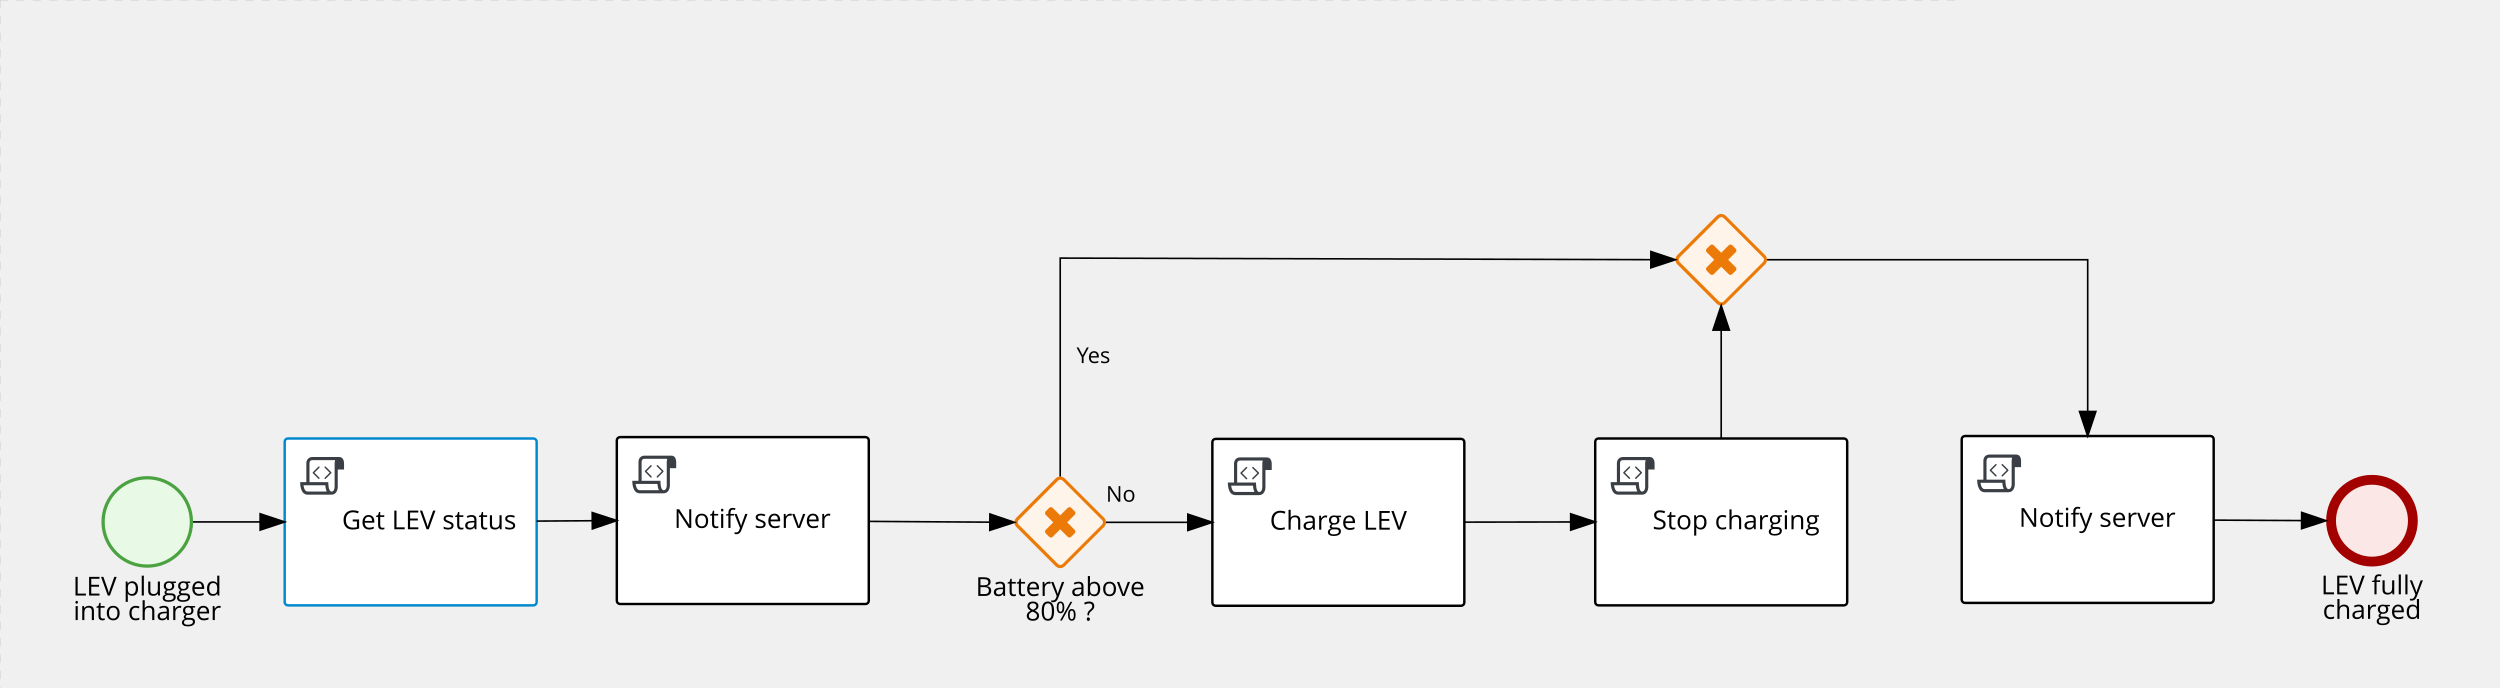
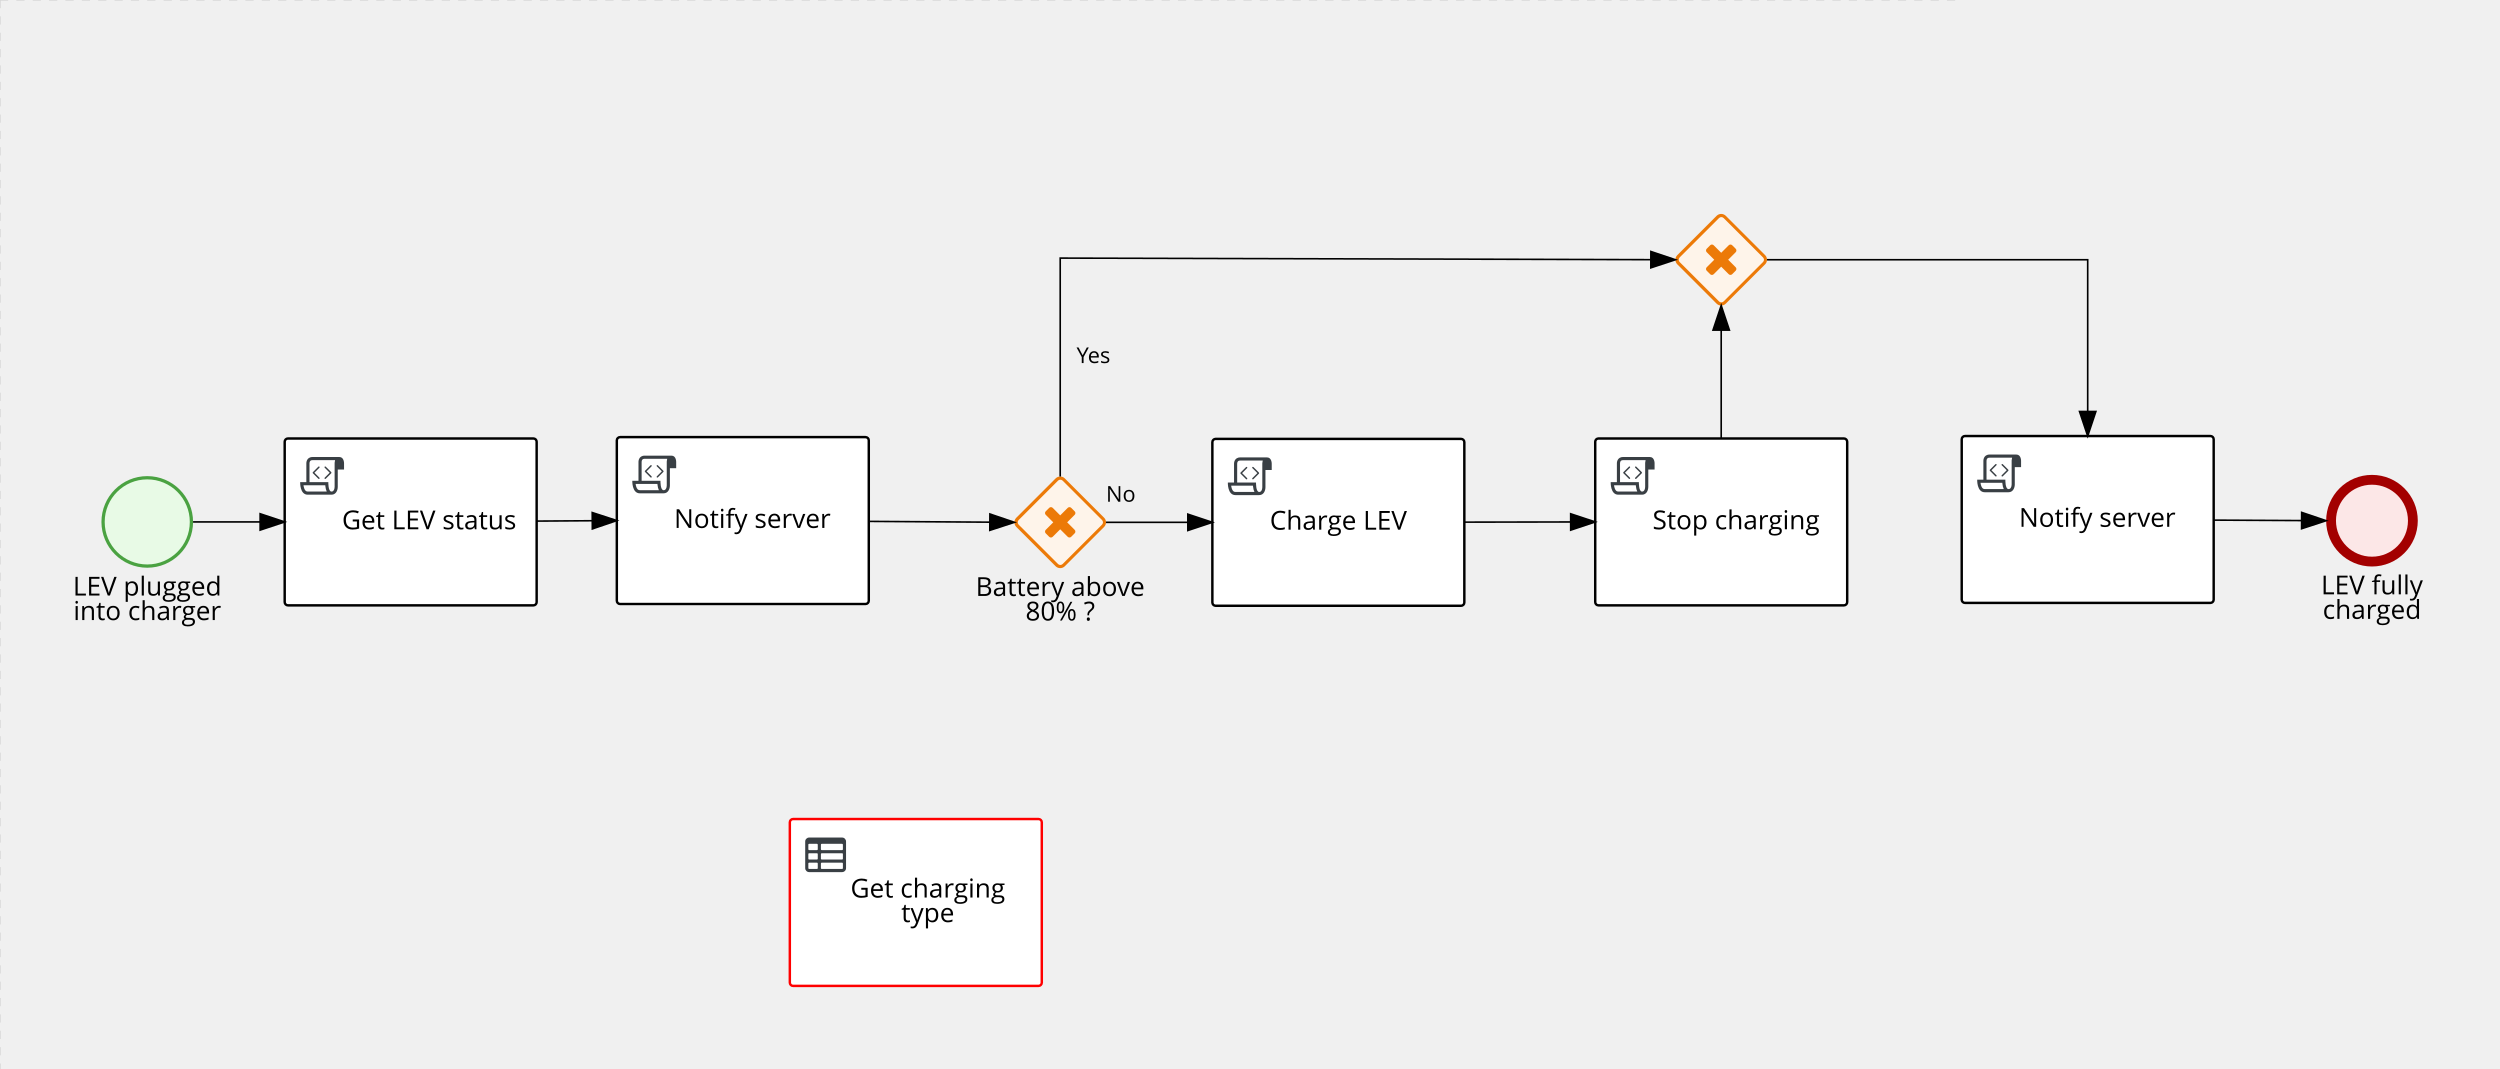
- <svg xmlns="http://www.w3.org/2000/svg" version="1.1" width="1528" height="420" viewBox="0 0 1528 420">
+ <svg xmlns="http://www.w3.org/2000/svg" version="1.1" width="1528" height="653" viewBox="0 0 1528 653">
  <defs />
  <g transform="matrix(1,0,0,1,0,0)">
    <g>
      <g>
        <g>
          <path fill="none" stroke="#d3d3d3" paint-order="fill stroke markers" d=" M 0 0 L 1200 0" stroke-miterlimit="10" stroke-opacity="0.8" stroke-dasharray="5" />
        </g>
        <g>
          <path fill="none" stroke="#d3d3d3" paint-order="fill stroke markers" d=" M 0 0 L 0 800" stroke-miterlimit="10" stroke-opacity="0.8" stroke-dasharray="5" />
        </g>
      </g>
      <g id="_4B5C4515-BD2F-43A4-8A5E-1904B69EF2A3" bpmn2nodeid="_4B5C4515-BD2F-43A4-8A5E-1904B69EF2A3" transform="matrix(1,0,0,1,620,291.25)">
        <g>
          <path fill="none" stroke="none" />
        </g>
        <g transform="matrix(0.125,0,0,0.125,0,0)">
          <g transform="matrix(1,0,0,1,0,0)">
            <path fill="#fef4ea" stroke="none" id="_4B5C4515-BD2F-43A4-8A5E-1904B69EF2A3?shapeType=BACKGROUND" paint-order="stroke fill markers" d=" M 0 0 M 224.4 4.3 C 216.4 4.3 208.4 7.3 202.3 13.4 L 13.5 202.2 C 1.3 214.4 1.3 234.2 13.5 246.4 L 202.2 435.1 C 208.3 441.2 216.4 444.2 224.3 444.2 C 232.2 444.2 240.3 441.2 246.4 435.1 L 435.1 246.4 C 447.3 234.2 447.3 214.4 435.1 202.2 L 246.5 13.4 C 240.4 7.3 232.4 4.3 224.4 4.3 L 224.4 4.3 Z" />
          </g>
          <g>
            <g transform="matrix(1,0,0,1,0,0)">
              <g transform="matrix(1,0,0,1,0,0)">
-                 <path fill="#ec7a08" stroke="none" id="_4B5C4515-BD2F-43A4-8A5E-1904B69EF2A3?shapeType=BORDER&amp;renderType=FILL" paint-order="stroke fill markers" d=" M 0 0 M 20.8 212.7 L 213.3 20.2 C 219.6 13.9 229.7 13.9 235.9 20.2 L 428.4 212.7 C 434.7 219 434.7 229.1 428.4 235.3 L 235.9 427.8 C 229.6 434.1 219.5 434.1 213.3 427.8 L 20.8 235.3 C 14.5 229.1 14.5 218.9 20.8 212.7 L 20.8 212.7 Z M 0 0 M 0 224 C 0 232.1 3.1 240.3 9.3 246.5 L 201.5 438.7 C 213.9 451.1 234.1 451.1 246.5 438.7 L 438.7 246.5 C 444.9 240.3 448 232.1 448 224 C 448 215.9 444.9 207.7 438.7 201.5 L 246.5 9.3 C 234.1 -3.1 213.9 -3.1 201.5 9.3 L 9.3 201.5 C 3.1 207.7 0 215.9 0 224 L 0 224 Z" />
+                 <path fill="rgb(236,122,8)" stroke="none" id="_4B5C4515-BD2F-43A4-8A5E-1904B69EF2A3?shapeType=BORDER&amp;renderType=FILL" paint-order="stroke fill markers" d=" M 0 0 M 20.8 212.7 L 213.3 20.2 C 219.6 13.9 229.7 13.9 235.9 20.2 L 428.4 212.7 C 434.7 219 434.7 229.1 428.4 235.3 L 235.9 427.8 C 229.6 434.1 219.5 434.1 213.3 427.8 L 20.8 235.3 C 14.5 229.1 14.5 218.9 20.8 212.7 L 20.8 212.7 Z M 0 0 M 0 224 C 0 232.1 3.1 240.3 9.3 246.5 L 201.5 438.7 C 213.9 451.1 234.1 451.1 246.5 438.7 L 438.7 246.5 C 444.9 240.3 448 232.1 448 224 C 448 215.9 444.9 207.7 438.7 201.5 L 246.5 9.3 C 234.1 -3.1 213.9 -3.1 201.5 9.3 L 9.3 201.5 C 3.1 207.7 0 215.9 0 224 L 0 224 Z" />
              </g>
            </g>
          </g>
          <g>
            <g transform="matrix(1,0,0,1,0,0)">
              <g transform="matrix(1,0,0,1,0,0)">
                <path fill="#ec7a08" stroke="none" id="_4B5C4515-BD2F-43A4-8A5E-1904B69EF2A3undefined" paint-order="stroke fill markers" d=" M 0 0 M 298.2 269.2 C 298.2 272.6 297.1 275.3 294.7 277.7 L 277.7 294.7 C 275.3 297.1 272.6 298.2 269.2 298.2 C 265.8 298.2 263.1 297.1 260.7 294.7 L 224 258 L 187.2 294.8 C 184.8 297.2 182.1 298.3 178.7 298.3 C 175.3 298.3 172.6 297.2 170.2 294.8 L 153.2 277.8 C 150.8 275.4 149.7 272.7 149.7 269.3 C 149.7 265.9 150.8 263.2 153.2 260.8 L 190 224 L 153.2 187.2 C 150.8 184.8 149.7 182 149.7 178.7 C 149.7 175.3 150.8 172.5 153.2 170.2 L 170.2 153.2 C 172.6 150.8 175.3 149.7 178.7 149.7 C 182.1 149.7 184.8 150.8 187.2 153.2 L 224 190 L 260.8 153.2 C 263.2 150.8 265.9 149.7 269.3 149.7 C 272.7 149.7 275.4 150.8 277.8 153.2 L 294.8 170.2 C 297.2 172.5 298.3 175.3 298.3 178.7 C 298.3 182 297.2 184.8 294.8 187.2 L 258 224 L 294.8 260.8 C 297.1 263.1 298.2 265.9 298.2 269.2 Z" />
              </g>
            </g>
          </g>
        </g>
        <g transform="matrix(1,0,0,1,-25.74219,61)">
          <text fill="#000000" stroke="none" font-family="Open Sans" font-size="12pt" font-style="normal" font-weight="normal" text-decoration="normal" x="53.742" y="12" text-anchor="middle" dominant-baseline="alphabetic">Battery above </text>
          <text fill="#000000" stroke="none" font-family="Open Sans" font-size="12pt" font-style="normal" font-weight="normal" text-decoration="normal" x="53.742" y="27" text-anchor="middle" dominant-baseline="alphabetic">        80% ?        </text>
        </g>
      </g>
      <g id="_B5CCC057-EF30-4952-B1A7-DE82EDC33570" bpmn2nodeid="_B5CCC057-EF30-4952-B1A7-DE82EDC33570" transform="matrix(1,0,0,1,62,291)">
        <g>
          <path fill="none" stroke="none" />
        </g>
        <g transform="matrix(0.125,0,0,0.125,0,0)">
          <g transform="matrix(1,0,0,1,0,0)">
            <path fill="#e8fae6" stroke="none" id="_B5CCC057-EF30-4952-B1A7-DE82EDC33570?shapeType=BACKGROUND" paint-order="stroke fill markers" d=" M 0 0 M 444 224 C 444 263.9 434.2 300.8 414.4 334.5 C 394.7 368.2 368 394.9 334.4 414.5 C 300.8 434.1 263.9 444 224 444 C 184.1 444 147.2 434.2 113.5 414.4 C 79.8 394.7 53.1 368 33.5 334.4 C 13.9 300.8 4 263.9 4 224 C 4 184.1 13.8 147.2 33.6 113.5 C 53.4 79.8 80.1 53.1 113.6 33.5 C 147.1 13.9 184.1 4 224 4 C 263.9 4 300.8 13.8 334.5 33.6 C 368.2 53.4 394.9 80.1 414.5 113.6 C 434.1 147.1 444 184.1 444 224 Z" />
          </g>
          <g>
            <g transform="matrix(1,0,0,1,0,0)">
              <g transform="matrix(1,0,0,1,0,0)">
                <path fill="#4aa241" stroke="none" id="_B5CCC057-EF30-4952-B1A7-DE82EDC33570?shapeType=BORDER&amp;renderType=FILL" paint-order="stroke fill markers" d=" M 0 0 M 224 0 C 100.3 0 0 100.3 0 224 C 0 347.7 100.3 448 224 448 C 347.7 448 448 347.7 448 224 C 448 100.3 347.7 0 224 0 Z M 0 0 M 224 432 C 109.1 432 16 338.9 16 224 C 16 109.1 109.1 16 224 16 C 338.9 16 432 109.1 432 224 C 432 338.9 338.9 432 224 432 Z" />
              </g>
            </g>
          </g>
        </g>
        <g transform="matrix(1,0,0,1,-19.51172,61)">
          <text fill="#000000" stroke="none" font-family="Open Sans" font-size="12pt" font-style="normal" font-weight="normal" text-decoration="normal" x="47.512" y="12" text-anchor="middle" dominant-baseline="alphabetic">LEV plugged </text>
          <text fill="#000000" stroke="none" font-family="Open Sans" font-size="12pt" font-style="normal" font-weight="normal" text-decoration="normal" x="47.512" y="27" text-anchor="middle" dominant-baseline="alphabetic">into charger </text>
        </g>
      </g>
      <g id="_08F3C379-D075-4F62-9CAC-3A40F6E01151" bpmn2nodeid="_08F3C379-D075-4F62-9CAC-3A40F6E01151" transform="matrix(1,0,0,1,1024,130.75)">
        <g>
          <path fill="none" stroke="none" />
        </g>
        <g transform="matrix(0.125,0,0,0.125,0,0)">
          <g transform="matrix(1,0,0,1,0,0)">
            <path fill="#fef4ea" stroke="none" id="_08F3C379-D075-4F62-9CAC-3A40F6E01151?shapeType=BACKGROUND" paint-order="stroke fill markers" d=" M 0 0 M 224.4 4.3 C 216.4 4.3 208.4 7.3 202.3 13.4 L 13.5 202.2 C 1.3 214.4 1.3 234.2 13.5 246.4 L 202.2 435.1 C 208.3 441.2 216.4 444.2 224.3 444.2 C 232.2 444.2 240.3 441.2 246.4 435.1 L 435.1 246.4 C 447.3 234.2 447.3 214.4 435.1 202.2 L 246.5 13.4 C 240.4 7.3 232.4 4.3 224.4 4.3 L 224.4 4.3 Z" />
          </g>
          <g>
            <g transform="matrix(1,0,0,1,0,0)">
              <g transform="matrix(1,0,0,1,0,0)">
                <path fill="#ec7a08" stroke="none" id="_08F3C379-D075-4F62-9CAC-3A40F6E01151?shapeType=BORDER&amp;renderType=FILL" paint-order="stroke fill markers" d=" M 0 0 M 20.8 212.7 L 213.3 20.2 C 219.6 13.9 229.7 13.9 235.9 20.2 L 428.4 212.7 C 434.7 219 434.7 229.1 428.4 235.3 L 235.9 427.8 C 229.6 434.1 219.5 434.1 213.3 427.8 L 20.8 235.3 C 14.5 229.1 14.5 218.9 20.8 212.7 L 20.8 212.7 Z M 0 0 M 0 224 C 0 232.1 3.1 240.3 9.3 246.5 L 201.5 438.7 C 213.9 451.1 234.1 451.1 246.5 438.7 L 438.7 246.5 C 444.9 240.3 448 232.1 448 224 C 448 215.9 444.9 207.7 438.7 201.5 L 246.5 9.3 C 234.1 -3.1 213.9 -3.1 201.5 9.3 L 9.3 201.5 C 3.1 207.7 0 215.9 0 224 L 0 224 Z" />
              </g>
            </g>
          </g>
          <g>
            <g transform="matrix(1,0,0,1,0,0)">
              <g transform="matrix(1,0,0,1,0,0)">
                <path fill="#ec7a08" stroke="none" id="_08F3C379-D075-4F62-9CAC-3A40F6E01151undefined" paint-order="stroke fill markers" d=" M 0 0 M 298.2 269.2 C 298.2 272.6 297.1 275.3 294.7 277.7 L 277.7 294.7 C 275.3 297.1 272.6 298.2 269.2 298.2 C 265.8 298.2 263.1 297.1 260.7 294.7 L 224 258 L 187.2 294.8 C 184.8 297.2 182.1 298.3 178.7 298.3 C 175.3 298.3 172.6 297.2 170.2 294.8 L 153.2 277.8 C 150.8 275.4 149.7 272.7 149.7 269.3 C 149.7 265.9 150.8 263.2 153.2 260.8 L 190 224 L 153.2 187.2 C 150.8 184.8 149.7 182 149.7 178.7 C 149.7 175.3 150.8 172.5 153.2 170.2 L 170.2 153.2 C 172.6 150.8 175.3 149.7 178.7 149.7 C 182.1 149.7 184.8 150.8 187.2 153.2 L 224 190 L 260.8 153.2 C 263.2 150.8 265.9 149.7 269.3 149.7 C 272.7 149.7 275.4 150.8 277.8 153.2 L 294.8 170.2 C 297.2 172.5 298.3 175.3 298.3 178.7 C 298.3 182 297.2 184.8 294.8 187.2 L 258 224 L 294.8 260.8 C 297.1 263.1 298.2 265.9 298.2 269.2 Z" />
              </g>
            </g>
          </g>
        </g>
        <g transform="matrix(1,0,0,1,28,61)" />
      </g>
      <g id="_A47060D8-9A13-48FD-B64A-E8CAF3DBD5E8" bpmn2nodeid="_A47060D8-9A13-48FD-B64A-E8CAF3DBD5E8" transform="matrix(1,0,0,1,377,267.168)">
        <g>
          <path fill="none" stroke="none" />
        </g>
        <g transform="matrix(1,0,0,1,0,0)">
          <path fill="#ffffff" stroke="none" id="_A47060D8-9A13-48FD-B64A-E8CAF3DBD5E8?shapeType=BACKGROUND" paint-order="stroke fill markers" d=" M 2 0 L 152 0 L 152 0 A 2 2 0 0 1 154 2 L 154 100 L 154 100 A 2 2 0 0 1 152 102 L 2 102 L 2 102 A 2 2 0 0 1 0 100 L 0 2 L 0 2 A 2 2 0 0 1 2 0 Z" />
        </g>
        <g transform="matrix(1,0,0,1,0,0)">
-           <path fill="none" stroke="#000000" id="_A47060D8-9A13-48FD-B64A-E8CAF3DBD5E8?shapeType=BORDER&amp;renderType=STROKE" paint-order="fill stroke markers" d=" M 2 0 L 152 0 L 152 0 A 2 2 0 0 1 154 2 L 154 100 L 154 100 A 2 2 0 0 1 152 102 L 2 102 L 2 102 A 2 2 0 0 1 0 100 L 0 2 L 0 2 A 2 2 0 0 1 2 0 Z" stroke-miterlimit="10" stroke-width="1.5" stroke-dasharray="" />
+           <path fill="none" stroke="rgb(0,0,0)" id="_A47060D8-9A13-48FD-B64A-E8CAF3DBD5E8?shapeType=BORDER&amp;renderType=STROKE" paint-order="fill stroke markers" d=" M 2 0 L 152 0 L 152 0 A 2 2 0 0 1 154 2 L 154 100 L 154 100 A 2 2 0 0 1 152 102 L 2 102 L 2 102 A 2 2 0 0 1 0 100 L 0 2 L 0 2 A 2 2 0 0 1 2 0 Z" stroke-miterlimit="10" stroke-width="1.5" stroke-dasharray="" />
        </g>
        <g>
          <g transform="matrix(0.06,0,0,0.06,9.4,9.4)">
            <g transform="matrix(1,0,0,1,0,0)">
              <path fill="#393f44" stroke="none" id="_A47060D8-9A13-48FD-B64A-E8CAF3DBD5E8undefined" paint-order="stroke fill markers" d=" M 0 0 M 197.3 130.2 C 194.4 127.3 189.6 127.3 186.7 130.2 L 130.2 186.7 C 127.3 189.6 127.3 194.4 130.2 197.3 L 186.7 253.8 C 188.1 255.3 190.1 256 192 256 C 193.9 256 195.9 255.3 197.3 253.7 C 200.2 250.8 200.2 246 197.3 243.1 L 146.2 192 L 197.3 140.8 C 200.2 137.9 200.2 133.1 197.3 130.2 Z" />
            </g>
            <g transform="matrix(1,0,0,1,0,0)">
              <path fill="#393f44" stroke="none" id="_A47060D8-9A13-48FD-B64A-E8CAF3DBD5E8undefined" paint-order="stroke fill markers" d=" M 0 0 M 261.3 130.2 C 258.4 127.3 253.6 127.3 250.7 130.2 C 247.8 133.1 247.8 137.9 250.7 140.8 L 301.8 191.9 L 250.7 243 C 247.8 245.9 247.8 250.7 250.7 253.6 C 252.1 255.3 254.1 256 256 256 C 257.9 256 259.9 255.3 261.3 253.8 L 317.8 197.3 C 320.7 194.4 320.7 189.6 317.8 186.7 L 261.3 130.2 Z" />
            </g>
            <g transform="matrix(1,0,0,1,0,0)">
              <path fill="#393f44" stroke="none" id="_A47060D8-9A13-48FD-B64A-E8CAF3DBD5E8undefined" paint-order="stroke fill markers" d=" M 0 0 M 400 32 C 400 32 152.8 32 128 32 C 62 32 64 96 64 96 L 64 288 L 1 288 C 1 288 -4 416 78 416 L 320 416 C 368 416 384 368 384 336 C 384 314.2 384 224.4 384 160 L 448 160 L 448 96 C 448 96 449 32 400 32 Z M 0 0 M 78 383.9 C 68.5 383.9 61.6 381.1 55.5 374.9 C 43.4 362.4 37.5 339.6 34.9 320 L 256.9 320 C 257.1 322.7 257.3 325.4 257.6 328.2 C 260 351.6 264.7 370.1 271.9 383.9 L 78 383.9 L 78 383.9 Z M 0 0 M 352 336 C 352 345.9 349.6 360.3 342.9 371 C 337.2 380.1 330.4 384 320 384 C 285 384 288 288 288 288 L 96 288 L 96 96 L 96 95.9 L 96 95.1 C 96 90.6 97.6 78.3 104.7 71.2 C 106.5 69.4 111.9 64 128 64 L 356.5 64 C 354.4 72.8 352.8 81.8 352.2 89.9 C 352.2 90.5 352.1 91.1 352.1 91.7 C 352.1 92 352.1 92.3 352.1 92.6 C 352 94.8 352 96 352 96 L 352 160 L 352 336 Z" />
            </g>
          </g>
        </g>
        <g transform="matrix(1,0,0,1,35,43.5)">
          <text fill="#000000" stroke="none" font-family="Open Sans" font-size="12pt" font-style="normal" font-weight="normal" text-decoration="normal" x="47.863" y="12" text-anchor="middle" dominant-baseline="alphabetic">Notify server</text>
        </g>
      </g>
      <g id="_00CB8FBA-5BE4-4E2A-A73D-FD6F79FF0930" bpmn2nodeid="_00CB8FBA-5BE4-4E2A-A73D-FD6F79FF0930" transform="matrix(1,0,0,1,174,268)">
        <g>
          <path fill="none" stroke="none" />
        </g>
        <g transform="matrix(1,0,0,1,0,0)">
          <path fill="#ffffff" stroke="none" id="_00CB8FBA-5BE4-4E2A-A73D-FD6F79FF0930?shapeType=BACKGROUND" paint-order="stroke fill markers" d=" M 2 0 L 152 0 L 152 0 A 2 2 0 0 1 154 2 L 154 100 L 154 100 A 2 2 0 0 1 152 102 L 2 102 L 2 102 A 2 2 0 0 1 0 100 L 0 2 L 0 2 A 2 2 0 0 1 2 0 Z" />
        </g>
        <g transform="matrix(1,0,0,1,0,0)">
-           <path fill="none" stroke="rgb(0,136,206)" id="_00CB8FBA-5BE4-4E2A-A73D-FD6F79FF0930?shapeType=BORDER&amp;renderType=STROKE" paint-order="fill stroke markers" d=" M 2 0 L 152 0 L 152 0 A 2 2 0 0 1 154 2 L 154 100 L 154 100 A 2 2 0 0 1 152 102 L 2 102 L 2 102 A 2 2 0 0 1 0 100 L 0 2 L 0 2 A 2 2 0 0 1 2 0 Z" stroke-miterlimit="10" stroke-width="1.5" stroke-dasharray="" />
+           <path fill="none" stroke="rgb(0,0,0)" id="_00CB8FBA-5BE4-4E2A-A73D-FD6F79FF0930?shapeType=BORDER&amp;renderType=STROKE" paint-order="fill stroke markers" d=" M 2 0 L 152 0 L 152 0 A 2 2 0 0 1 154 2 L 154 100 L 154 100 A 2 2 0 0 1 152 102 L 2 102 L 2 102 A 2 2 0 0 1 0 100 L 0 2 L 0 2 A 2 2 0 0 1 2 0 Z" stroke-miterlimit="10" stroke-width="1.5" stroke-dasharray="" />
        </g>
        <g>
          <g transform="matrix(0.06,0,0,0.06,9.4,9.4)">
            <g transform="matrix(1,0,0,1,0,0)">
              <path fill="#393f44" stroke="none" id="_00CB8FBA-5BE4-4E2A-A73D-FD6F79FF0930undefined" paint-order="stroke fill markers" d=" M 0 0 M 197.3 130.2 C 194.4 127.3 189.6 127.3 186.7 130.2 L 130.2 186.7 C 127.3 189.6 127.3 194.4 130.2 197.3 L 186.7 253.8 C 188.1 255.3 190.1 256 192 256 C 193.9 256 195.9 255.3 197.3 253.7 C 200.2 250.8 200.2 246 197.3 243.1 L 146.2 192 L 197.3 140.8 C 200.2 137.9 200.2 133.1 197.3 130.2 Z" />
            </g>
            <g transform="matrix(1,0,0,1,0,0)">
              <path fill="#393f44" stroke="none" id="_00CB8FBA-5BE4-4E2A-A73D-FD6F79FF0930undefined" paint-order="stroke fill markers" d=" M 0 0 M 261.3 130.2 C 258.4 127.3 253.6 127.3 250.7 130.2 C 247.8 133.1 247.8 137.9 250.7 140.8 L 301.8 191.9 L 250.7 243 C 247.8 245.9 247.8 250.7 250.7 253.6 C 252.1 255.3 254.1 256 256 256 C 257.9 256 259.9 255.3 261.3 253.8 L 317.8 197.3 C 320.7 194.4 320.7 189.6 317.8 186.7 L 261.3 130.2 Z" />
            </g>
            <g transform="matrix(1,0,0,1,0,0)">
              <path fill="#393f44" stroke="none" id="_00CB8FBA-5BE4-4E2A-A73D-FD6F79FF0930undefined" paint-order="stroke fill markers" d=" M 0 0 M 400 32 C 400 32 152.8 32 128 32 C 62 32 64 96 64 96 L 64 288 L 1 288 C 1 288 -4 416 78 416 L 320 416 C 368 416 384 368 384 336 C 384 314.2 384 224.4 384 160 L 448 160 L 448 96 C 448 96 449 32 400 32 Z M 0 0 M 78 383.9 C 68.5 383.9 61.6 381.1 55.5 374.9 C 43.4 362.4 37.5 339.6 34.9 320 L 256.9 320 C 257.1 322.7 257.3 325.4 257.6 328.2 C 260 351.6 264.7 370.1 271.9 383.9 L 78 383.9 L 78 383.9 Z M 0 0 M 352 336 C 352 345.9 349.6 360.3 342.9 371 C 337.2 380.1 330.4 384 320 384 C 285 384 288 288 288 288 L 96 288 L 96 96 L 96 95.9 L 96 95.1 C 96 90.6 97.6 78.3 104.7 71.2 C 106.5 69.4 111.9 64 128 64 L 356.5 64 C 354.4 72.8 352.8 81.8 352.2 89.9 C 352.2 90.5 352.1 91.1 352.1 91.7 C 352.1 92 352.1 92.3 352.1 92.6 C 352 94.8 352 96 352 96 L 352 160 L 352 336 Z" />
            </g>
          </g>
        </g>
        <g transform="matrix(1,0,0,1,35,43.5)">
          <text fill="#000000" stroke="none" font-family="Open Sans" font-size="12pt" font-style="normal" font-weight="normal" text-decoration="normal" x="53.297" y="12" text-anchor="middle" dominant-baseline="alphabetic">Get LEV status</text>
        </g>
      </g>
      <g id="_267D009A-15D0-4B9D-A7A2-544B05562087" bpmn2nodeid="_267D009A-15D0-4B9D-A7A2-544B05562087" transform="matrix(1,0,0,1,1421.75,290.25)">
        <g>
          <path fill="none" stroke="none" />
        </g>
        <g transform="matrix(0.125,0,0,0.125,0,0)">
          <g transform="matrix(1,0,0,1,0,0)">
            <path fill="#fce7e7" stroke="none" id="_267D009A-15D0-4B9D-A7A2-544B05562087?shapeType=BACKGROUND" paint-order="stroke fill markers" d=" M 0 0 M 444 224 C 444 263.9 434.2 300.8 414.4 334.5 C 394.7 368.2 368 394.9 334.4 414.5 C 300.8 434.1 263.9 444 224 444 C 184.1 444 147.2 434.2 113.5 414.4 C 79.8 394.7 53.1 368 33.5 334.4 C 13.9 300.8 4 263.9 4 224 C 4 184.1 13.8 147.2 33.6 113.5 C 53.4 79.8 80.1 53.1 113.6 33.5 C 147.1 13.9 184.1 4 224 4 C 263.9 4 300.8 13.8 334.5 33.6 C 368.2 53.4 394.9 80.1 414.5 113.6 C 434.1 147.1 444 184.1 444 224 Z" />
          </g>
          <g>
            <g transform="matrix(1,0,0,1,0,0)">
              <g transform="matrix(1,0,0,1,0,0)">
                <path fill="#a30000" stroke="none" id="_267D009A-15D0-4B9D-A7A2-544B05562087?shapeType=BORDER&amp;renderType=FILL" paint-order="stroke fill markers" d=" M 0 0 M 224 0 C 100.3 0 0 100.3 0 224 C 0 347.7 100.3 448 224 448 C 347.7 448 448 347.7 448 224 C 448 100.3 347.7 0 224 0 Z M 0 0 M 224 400 C 126.8 400 48 321.2 48 224 C 48 126.8 126.8 48 224 48 C 321.2 48 400 126.8 400 224 C 400 321.2 321.2 400 224 400 Z" />
              </g>
            </g>
          </g>
        </g>
        <g transform="matrix(1,0,0,1,-5.21875,61)">
          <text fill="#000000" stroke="none" font-family="Open Sans" font-size="12pt" font-style="normal" font-weight="normal" text-decoration="normal" x="33.219" y="12" text-anchor="middle" dominant-baseline="alphabetic">LEV fully </text>
          <text fill="#000000" stroke="none" font-family="Open Sans" font-size="12pt" font-style="normal" font-weight="normal" text-decoration="normal" x="33.219" y="27" text-anchor="middle" dominant-baseline="alphabetic">charged </text>
        </g>
      </g>
      <g id="_A56CAD33-A695-4F9C-985E-B90B38721AEA" bpmn2nodeid="_A56CAD33-A695-4F9C-985E-B90B38721AEA" transform="matrix(1,0,0,1,975,268)">
        <g>
          <path fill="none" stroke="none" />
        </g>
        <g transform="matrix(1,0,0,1,0,0)">
          <path fill="#ffffff" stroke="none" id="_A56CAD33-A695-4F9C-985E-B90B38721AEA?shapeType=BACKGROUND" paint-order="stroke fill markers" d=" M 2 0 L 152 0 L 152 0 A 2 2 0 0 1 154 2 L 154 100 L 154 100 A 2 2 0 0 1 152 102 L 2 102 L 2 102 A 2 2 0 0 1 0 100 L 0 2 L 0 2 A 2 2 0 0 1 2 0 Z" />
        </g>
        <g transform="matrix(1,0,0,1,0,0)">
          <path fill="none" stroke="#000000" id="_A56CAD33-A695-4F9C-985E-B90B38721AEA?shapeType=BORDER&amp;renderType=STROKE" paint-order="fill stroke markers" d=" M 2 0 L 152 0 L 152 0 A 2 2 0 0 1 154 2 L 154 100 L 154 100 A 2 2 0 0 1 152 102 L 2 102 L 2 102 A 2 2 0 0 1 0 100 L 0 2 L 0 2 A 2 2 0 0 1 2 0 Z" stroke-miterlimit="10" stroke-width="1.5" stroke-dasharray="" />
        </g>
        <g>
          <g transform="matrix(0.06,0,0,0.06,9.4,9.4)">
            <g transform="matrix(1,0,0,1,0,0)">
              <path fill="#393f44" stroke="none" id="_A56CAD33-A695-4F9C-985E-B90B38721AEAundefined" paint-order="stroke fill markers" d=" M 0 0 M 197.3 130.2 C 194.4 127.3 189.6 127.3 186.7 130.2 L 130.2 186.7 C 127.3 189.6 127.3 194.4 130.2 197.3 L 186.7 253.8 C 188.1 255.3 190.1 256 192 256 C 193.9 256 195.9 255.3 197.3 253.7 C 200.2 250.8 200.2 246 197.3 243.1 L 146.2 192 L 197.3 140.8 C 200.2 137.9 200.2 133.1 197.3 130.2 Z" />
            </g>
            <g transform="matrix(1,0,0,1,0,0)">
              <path fill="#393f44" stroke="none" id="_A56CAD33-A695-4F9C-985E-B90B38721AEAundefined" paint-order="stroke fill markers" d=" M 0 0 M 261.3 130.2 C 258.4 127.3 253.6 127.3 250.7 130.2 C 247.8 133.1 247.8 137.9 250.7 140.8 L 301.8 191.9 L 250.7 243 C 247.8 245.9 247.8 250.7 250.7 253.6 C 252.1 255.3 254.1 256 256 256 C 257.9 256 259.9 255.3 261.3 253.8 L 317.8 197.3 C 320.7 194.4 320.7 189.6 317.8 186.7 L 261.3 130.2 Z" />
            </g>
            <g transform="matrix(1,0,0,1,0,0)">
              <path fill="#393f44" stroke="none" id="_A56CAD33-A695-4F9C-985E-B90B38721AEAundefined" paint-order="stroke fill markers" d=" M 0 0 M 400 32 C 400 32 152.8 32 128 32 C 62 32 64 96 64 96 L 64 288 L 1 288 C 1 288 -4 416 78 416 L 320 416 C 368 416 384 368 384 336 C 384 314.2 384 224.4 384 160 L 448 160 L 448 96 C 448 96 449 32 400 32 Z M 0 0 M 78 383.9 C 68.5 383.9 61.6 381.1 55.5 374.9 C 43.4 362.4 37.5 339.6 34.9 320 L 256.9 320 C 257.1 322.7 257.3 325.4 257.6 328.2 C 260 351.6 264.7 370.1 271.9 383.9 L 78 383.9 L 78 383.9 Z M 0 0 M 352 336 C 352 345.9 349.6 360.3 342.9 371 C 337.2 380.1 330.4 384 320 384 C 285 384 288 288 288 288 L 96 288 L 96 96 L 96 95.9 L 96 95.1 C 96 90.6 97.6 78.3 104.7 71.2 C 106.5 69.4 111.9 64 128 64 L 356.5 64 C 354.4 72.8 352.8 81.8 352.2 89.9 C 352.2 90.5 352.1 91.1 352.1 91.7 C 352.1 92 352.1 92.3 352.1 92.6 C 352 94.8 352 96 352 96 L 352 160 L 352 336 Z" />
            </g>
          </g>
        </g>
        <g transform="matrix(1,0,0,1,35,43.5)">
          <text fill="#000000" stroke="none" font-family="Open Sans" font-size="12pt" font-style="normal" font-weight="normal" text-decoration="normal" x="51.082" y="12" text-anchor="middle" dominant-baseline="alphabetic">Stop charging</text>
        </g>
      </g>
      <g id="_2D353FE5-7EA9-4442-9D02-125BDD913A92" bpmn2nodeid="_2D353FE5-7EA9-4442-9D02-125BDD913A92" transform="matrix(1,0,0,1,741,268.25)">
        <g>
          <path fill="none" stroke="none" />
        </g>
        <g transform="matrix(1,0,0,1,0,0)">
          <path fill="#ffffff" stroke="none" id="_2D353FE5-7EA9-4442-9D02-125BDD913A92?shapeType=BACKGROUND" paint-order="stroke fill markers" d=" M 2 0 L 152 0 L 152 0 A 2 2 0 0 1 154 2 L 154 100 L 154 100 A 2 2 0 0 1 152 102 L 2 102 L 2 102 A 2 2 0 0 1 0 100 L 0 2 L 0 2 A 2 2 0 0 1 2 0 Z" />
        </g>
        <g transform="matrix(1,0,0,1,0,0)">
          <path fill="none" stroke="#000000" id="_2D353FE5-7EA9-4442-9D02-125BDD913A92?shapeType=BORDER&amp;renderType=STROKE" paint-order="fill stroke markers" d=" M 2 0 L 152 0 L 152 0 A 2 2 0 0 1 154 2 L 154 100 L 154 100 A 2 2 0 0 1 152 102 L 2 102 L 2 102 A 2 2 0 0 1 0 100 L 0 2 L 0 2 A 2 2 0 0 1 2 0 Z" stroke-miterlimit="10" stroke-width="1.5" stroke-dasharray="" />
        </g>
        <g>
          <g transform="matrix(0.06,0,0,0.06,9.4,9.4)">
            <g transform="matrix(1,0,0,1,0,0)">
              <path fill="#393f44" stroke="none" id="_2D353FE5-7EA9-4442-9D02-125BDD913A92undefined" paint-order="stroke fill markers" d=" M 0 0 M 197.3 130.2 C 194.4 127.3 189.6 127.3 186.7 130.2 L 130.2 186.7 C 127.3 189.6 127.3 194.4 130.2 197.3 L 186.7 253.8 C 188.1 255.3 190.1 256 192 256 C 193.9 256 195.9 255.3 197.3 253.7 C 200.2 250.8 200.2 246 197.3 243.1 L 146.2 192 L 197.3 140.8 C 200.2 137.9 200.2 133.1 197.3 130.2 Z" />
            </g>
            <g transform="matrix(1,0,0,1,0,0)">
              <path fill="#393f44" stroke="none" id="_2D353FE5-7EA9-4442-9D02-125BDD913A92undefined" paint-order="stroke fill markers" d=" M 0 0 M 261.3 130.2 C 258.4 127.3 253.6 127.3 250.7 130.2 C 247.8 133.1 247.8 137.9 250.7 140.8 L 301.8 191.9 L 250.7 243 C 247.8 245.9 247.8 250.7 250.7 253.6 C 252.1 255.3 254.1 256 256 256 C 257.9 256 259.9 255.3 261.3 253.8 L 317.8 197.3 C 320.7 194.4 320.7 189.6 317.8 186.7 L 261.3 130.2 Z" />
            </g>
            <g transform="matrix(1,0,0,1,0,0)">
              <path fill="#393f44" stroke="none" id="_2D353FE5-7EA9-4442-9D02-125BDD913A92undefined" paint-order="stroke fill markers" d=" M 0 0 M 400 32 C 400 32 152.8 32 128 32 C 62 32 64 96 64 96 L 64 288 L 1 288 C 1 288 -4 416 78 416 L 320 416 C 368 416 384 368 384 336 C 384 314.2 384 224.4 384 160 L 448 160 L 448 96 C 448 96 449 32 400 32 Z M 0 0 M 78 383.9 C 68.5 383.9 61.6 381.1 55.5 374.9 C 43.4 362.4 37.5 339.6 34.9 320 L 256.9 320 C 257.1 322.7 257.3 325.4 257.6 328.2 C 260 351.6 264.7 370.1 271.9 383.9 L 78 383.9 L 78 383.9 Z M 0 0 M 352 336 C 352 345.9 349.6 360.3 342.9 371 C 337.2 380.1 330.4 384 320 384 C 285 384 288 288 288 288 L 96 288 L 96 96 L 96 95.9 L 96 95.1 C 96 90.6 97.6 78.3 104.7 71.2 C 106.5 69.4 111.9 64 128 64 L 356.5 64 C 354.4 72.8 352.8 81.8 352.2 89.9 C 352.2 90.5 352.1 91.1 352.1 91.7 C 352.1 92 352.1 92.3 352.1 92.6 C 352 94.8 352 96 352 96 L 352 160 L 352 336 Z" />
            </g>
          </g>
        </g>
        <g transform="matrix(1,0,0,1,35.09375,43.5)">
          <text fill="#000000" stroke="none" font-family="Open Sans" font-size="12pt" font-style="normal" font-weight="normal" text-decoration="normal" x="41.906" y="12" text-anchor="middle" dominant-baseline="alphabetic">Charge LEV</text>
        </g>
      </g>
      <g id="_7B8415BA-DBC8-49F2-ABD2-9E426F52D6A6" bpmn2nodeid="_7B8415BA-DBC8-49F2-ABD2-9E426F52D6A6" transform="matrix(1,0,0,1,1199,266.5)">
        <g>
          <path fill="none" stroke="none" />
        </g>
        <g transform="matrix(1,0,0,1,0,0)">
          <path fill="#ffffff" stroke="none" id="_7B8415BA-DBC8-49F2-ABD2-9E426F52D6A6?shapeType=BACKGROUND" paint-order="stroke fill markers" d=" M 2 0 L 152 0 L 152 0 A 2 2 0 0 1 154 2 L 154 100 L 154 100 A 2 2 0 0 1 152 102 L 2 102 L 2 102 A 2 2 0 0 1 0 100 L 0 2 L 0 2 A 2 2 0 0 1 2 0 Z" />
        </g>
        <g transform="matrix(1,0,0,1,0,0)">
          <path fill="none" stroke="#000000" id="_7B8415BA-DBC8-49F2-ABD2-9E426F52D6A6?shapeType=BORDER&amp;renderType=STROKE" paint-order="fill stroke markers" d=" M 2 0 L 152 0 L 152 0 A 2 2 0 0 1 154 2 L 154 100 L 154 100 A 2 2 0 0 1 152 102 L 2 102 L 2 102 A 2 2 0 0 1 0 100 L 0 2 L 0 2 A 2 2 0 0 1 2 0 Z" stroke-miterlimit="10" stroke-width="1.5" stroke-dasharray="" />
        </g>
        <g>
          <g transform="matrix(0.06,0,0,0.06,9.4,9.4)">
            <g transform="matrix(1,0,0,1,0,0)">
              <path fill="#393f44" stroke="none" id="_7B8415BA-DBC8-49F2-ABD2-9E426F52D6A6undefined" paint-order="stroke fill markers" d=" M 0 0 M 197.3 130.2 C 194.4 127.3 189.6 127.3 186.7 130.2 L 130.2 186.7 C 127.3 189.6 127.3 194.4 130.2 197.3 L 186.7 253.8 C 188.1 255.3 190.1 256 192 256 C 193.9 256 195.9 255.3 197.3 253.7 C 200.2 250.8 200.2 246 197.3 243.1 L 146.2 192 L 197.3 140.8 C 200.2 137.9 200.2 133.1 197.3 130.2 Z" />
            </g>
            <g transform="matrix(1,0,0,1,0,0)">
              <path fill="#393f44" stroke="none" id="_7B8415BA-DBC8-49F2-ABD2-9E426F52D6A6undefined" paint-order="stroke fill markers" d=" M 0 0 M 261.3 130.2 C 258.4 127.3 253.6 127.3 250.7 130.2 C 247.8 133.1 247.8 137.9 250.7 140.8 L 301.8 191.9 L 250.7 243 C 247.8 245.9 247.8 250.7 250.7 253.6 C 252.1 255.3 254.1 256 256 256 C 257.9 256 259.9 255.3 261.3 253.8 L 317.8 197.3 C 320.7 194.4 320.7 189.6 317.8 186.7 L 261.3 130.2 Z" />
            </g>
            <g transform="matrix(1,0,0,1,0,0)">
              <path fill="#393f44" stroke="none" id="_7B8415BA-DBC8-49F2-ABD2-9E426F52D6A6undefined" paint-order="stroke fill markers" d=" M 0 0 M 400 32 C 400 32 152.8 32 128 32 C 62 32 64 96 64 96 L 64 288 L 1 288 C 1 288 -4 416 78 416 L 320 416 C 368 416 384 368 384 336 C 384 314.2 384 224.4 384 160 L 448 160 L 448 96 C 448 96 449 32 400 32 Z M 0 0 M 78 383.9 C 68.5 383.9 61.6 381.1 55.5 374.9 C 43.4 362.4 37.5 339.6 34.9 320 L 256.9 320 C 257.1 322.7 257.3 325.4 257.6 328.2 C 260 351.6 264.7 370.1 271.9 383.9 L 78 383.9 L 78 383.9 Z M 0 0 M 352 336 C 352 345.9 349.6 360.3 342.9 371 C 337.2 380.1 330.4 384 320 384 C 285 384 288 288 288 288 L 96 288 L 96 96 L 96 95.9 L 96 95.1 C 96 90.6 97.6 78.3 104.7 71.2 C 106.5 69.4 111.9 64 128 64 L 356.5 64 C 354.4 72.8 352.8 81.8 352.2 89.9 C 352.2 90.5 352.1 91.1 352.1 91.7 C 352.1 92 352.1 92.3 352.1 92.6 C 352 94.8 352 96 352 96 L 352 160 L 352 336 Z" />
            </g>
          </g>
        </g>
        <g transform="matrix(1,0,0,1,35,43.5)">
          <text fill="#000000" stroke="none" font-family="Open Sans" font-size="12pt" font-style="normal" font-weight="normal" text-decoration="normal" x="47.863" y="12" text-anchor="middle" dominant-baseline="alphabetic">Notify server</text>
        </g>
      </g>
      <g id="_19D786FC-D7FB-4C03-B719-FF352D327937" bpmn2nodeid="_19D786FC-D7FB-4C03-B719-FF352D327937">
        <g>
          <path fill="none" stroke="#000000" paint-order="fill stroke markers" d=" M 118 319 L 159 319" stroke-miterlimit="10" stroke-dasharray="" />
        </g>
        <g transform="matrix(1,0,0,1,118,319)" />
        <g transform="matrix(6.123233995736766e-17,1,-1,6.123233995736766e-17,174,314)">
          <path fill="#000000" stroke="#000000" paint-order="fill stroke markers" d=" M 10 15 L 0 15 L 5 0 Z" stroke-miterlimit="10" stroke-dasharray="" />
        </g>
        <g transform="matrix(1,0,0,1,118,309)" />
      </g>
      <g id="_B98D2DA4-13BD-46E5-80C0-3EDC1DD0232F" bpmn2nodeid="_B98D2DA4-13BD-46E5-80C0-3EDC1DD0232F">
        <g>
          <path fill="none" stroke="#000000" paint-order="fill stroke markers" d=" M 328 318.492 L 362 318.267" stroke-miterlimit="10" stroke-dasharray="" />
        </g>
        <g transform="matrix(1,0,0,1,328,318.4916)" />
        <g transform="matrix(0.006602794,0.9999782,-0.9999782,0.006602794,376.967,313.1681)">
          <path fill="#000000" stroke="#000000" paint-order="fill stroke markers" d=" M 10 15 L 0 15 L 5 0 Z" stroke-miterlimit="10" stroke-dasharray="" />
        </g>
        <g transform="matrix(1,0,0,1,328.066,308.33)" />
      </g>
      <g id="_B2F99227-0084-4194-979D-E32E0EA1E0A1" bpmn2nodeid="_B2F99227-0084-4194-979D-E32E0EA1E0A1">
        <g>
          <path fill="none" stroke="#000000" paint-order="fill stroke markers" d=" M 531 318.67 L 605 319.152" stroke-miterlimit="10" stroke-dasharray="" />
        </g>
        <g transform="matrix(1,0,0,1,531,318.6699)" />
        <g transform="matrix(-0.006517754,0.9999788,-0.9999788,-0.006517754,620.0326,314.2501)">
          <path fill="#000000" stroke="#000000" paint-order="fill stroke markers" d=" M 10 15 L 0 15 L 5 0 Z" stroke-miterlimit="10" stroke-dasharray="" />
        </g>
        <g transform="matrix(1,0,0,1,531.0652,308.9602)" />
      </g>
      <g id="_8F596190-157C-4928-8E80-0404A342CAF7" bpmn2nodeid="_8F596190-157C-4928-8E80-0404A342CAF7">
        <g>
          <path fill="none" stroke="#000000" paint-order="fill stroke markers" d=" M 648 291.25 L 648 157.75 L 1009 158.71" stroke-miterlimit="10" stroke-dasharray="" />
        </g>
        <g transform="matrix(1,0,0,1,648,291.25)" />
        <g transform="matrix(-0.002659565,0.9999965,-0.9999965,-0.002659565,1024.013,153.75)">
          <path fill="#000000" stroke="#000000" paint-order="fill stroke markers" d=" M 10 15 L 0 15 L 5 0 Z" stroke-miterlimit="10" stroke-dasharray="" />
        </g>
        <g transform="matrix(1,0,0,1,658,211.5)">
          <text fill="#000000" stroke="none" font-family="Open Sans" font-size="10pt" font-style="normal" font-weight="normal" text-decoration="normal" x="0" y="10.4" text-anchor="start" dominant-baseline="alphabetic">Yes                                 </text>
        </g>
      </g>
      <g id="_C92D2FE5-BDF6-4644-A873-4E2D21BAF909" bpmn2nodeid="_C92D2FE5-BDF6-4644-A873-4E2D21BAF909">
        <g>
          <path fill="none" stroke="#000000" paint-order="fill stroke markers" d=" M 1080 158.75 L 1276 158.75 L 1276 251.5" stroke-miterlimit="10" stroke-dasharray="" />
        </g>
        <g transform="matrix(1,0,0,1,1080,158.75)" />
        <g transform="matrix(-1,1.2246467991473532e-16,-1.2246467991473532e-16,-1,1281,266.5)">
          <path fill="#000000" stroke="#000000" paint-order="fill stroke markers" d=" M 10 15 L 0 15 L 5 0 Z" stroke-miterlimit="10" stroke-dasharray="" />
        </g>
        <g transform="matrix(1,0,0,1,1080,148.75)" />
      </g>
      <g id="_49458C81-71A1-4223-A836-1BB2FD4FA9A5" bpmn2nodeid="_49458C81-71A1-4223-A836-1BB2FD4FA9A5">
        <g>
          <path fill="none" stroke="#000000" paint-order="fill stroke markers" d=" M 1353 317.896 L 1406.75 318.173" stroke-miterlimit="10" stroke-dasharray="" />
        </g>
        <g transform="matrix(1,0,0,1,1353,317.8962)" />
        <g transform="matrix(-0.005145729,0.9999868,-0.9999868,-0.005145729,1421.776,313.2501)">
          <path fill="#000000" stroke="#000000" paint-order="fill stroke markers" d=" M 10 15 L 0 15 L 5 0 Z" stroke-miterlimit="10" stroke-dasharray="" />
        </g>
        <g transform="matrix(1,0,0,1,1353.051,308.0732)" />
      </g>
      <g id="_BA648518-7868-42EE-ACF9-2CA76042FD84" bpmn2nodeid="_BA648518-7868-42EE-ACF9-2CA76042FD84">
        <g>
          <path fill="none" stroke="#000000" paint-order="fill stroke markers" d=" M 676 319.25 L 726 319.25" stroke-miterlimit="10" stroke-dasharray="" />
        </g>
        <g transform="matrix(1,0,0,1,676,319.25)" />
        <g transform="matrix(6.123233995736766e-17,1,-1,6.123233995736766e-17,741,314.25)">
          <path fill="#000000" stroke="#000000" paint-order="fill stroke markers" d=" M 10 15 L 0 15 L 5 0 Z" stroke-miterlimit="10" stroke-dasharray="" />
        </g>
        <g transform="matrix(1,0,0,1,676,296.25)">
          <text fill="#000000" stroke="none" font-family="Open Sans" font-size="10pt" font-style="normal" font-weight="normal" text-decoration="normal" x="0" y="10.4" text-anchor="start" dominant-baseline="alphabetic">No              </text>
        </g>
      </g>
      <g id="_CFBFF9DF-EE09-48AF-89DE-EBAA73B37C54" bpmn2nodeid="_CFBFF9DF-EE09-48AF-89DE-EBAA73B37C54">
        <g>
          <path fill="none" stroke="#000000" paint-order="fill stroke markers" d=" M 895 319.127 L 960 319.024" stroke-miterlimit="10" stroke-dasharray="" />
        </g>
        <g transform="matrix(1,0,0,1,895,319.1274)" />
        <g transform="matrix(0.001592355,0.9999987,-0.9999987,0.001592355,974.992,314)">
          <path fill="#000000" stroke="#000000" paint-order="fill stroke markers" d=" M 10 15 L 0 15 L 5 0 Z" stroke-miterlimit="10" stroke-dasharray="" />
        </g>
        <g transform="matrix(1,0,0,1,895.0159,309.0637)" />
      </g>
      <g id="_8E979A52-2DFD-42E6-AFFD-8E4CE717A781" bpmn2nodeid="_8E979A52-2DFD-42E6-AFFD-8E4CE717A781">
        <g>
          <path fill="none" stroke="#000000" paint-order="fill stroke markers" d=" M 1052 268 L 1052 201.75" stroke-miterlimit="10" stroke-dasharray="" />
        </g>
        <g transform="matrix(1,0,0,1,1052,268)" />
        <g transform="matrix(1,0,0,1,1047,186.75)">
          <path fill="#000000" stroke="#000000" paint-order="fill stroke markers" d=" M 10 15 L 0 15 L 5 0 Z" stroke-miterlimit="10" stroke-dasharray="" />
        </g>
        <g transform="matrix(1,0,0,1,1062,227.375)" />
      </g>
      <g transform="matrix(1,0,0,1,620,291.25)" />
      <g transform="matrix(1,0,0,1,62,291)" />
      <g transform="matrix(1,0,0,1,1024,130.75)" />
      <g transform="matrix(1,0,0,1,377,267.168)" />
      <g transform="matrix(1,0,0,1,1421.75,290.25)" />
      <g transform="matrix(1,0,0,1,975,268)" />
      <g transform="matrix(1,0,0,1,741,268.25)" />
      <g transform="matrix(1,0,0,1,1199,266.5)" />
      <g transform="matrix(1,0,0,1,174,268)" />
+       <g id="_BF464CDB-78AA-479B-AF03-F314EE798E0D" bpmn2nodeid="_BF464CDB-78AA-479B-AF03-F314EE798E0D" transform="matrix(1,0,0,1,482.7406,500.5897)">
+         <g>
+           <path fill="none" stroke="none" />
+         </g>
+         <g transform="matrix(1,0,0,1,0,0)">
+           <path fill="#ffffff" stroke="none" id="_BF464CDB-78AA-479B-AF03-F314EE798E0D?shapeType=BACKGROUND" paint-order="stroke fill markers" d=" M 2 0 L 152 0 L 152 0 A 2 2 0 0 1 154 2 L 154 100 L 154 100 A 2 2 0 0 1 152 102 L 2 102 L 2 102 A 2 2 0 0 1 0 100 L 0 2 L 0 2 A 2 2 0 0 1 2 0 Z" />
+         </g>
+         <g transform="matrix(1,0,0,1,0,0)">
+           <path fill="none" stroke="rgb(255,0,0)" id="_BF464CDB-78AA-479B-AF03-F314EE798E0D?shapeType=BORDER&amp;renderType=STROKE" paint-order="fill stroke markers" d=" M 2 0 L 152 0 L 152 0 A 2 2 0 0 1 154 2 L 154 100 L 154 100 A 2 2 0 0 1 152 102 L 2 102 L 2 102 A 2 2 0 0 1 0 100 L 0 2 L 0 2 A 2 2 0 0 1 2 0 Z" stroke-miterlimit="10" stroke-width="1.5" stroke-dasharray="" />
+         </g>
+         <g>
+           <g transform="matrix(0.06,0,0,0.06,9.4,9.4)">
+             <g transform="matrix(1,0,0,1,0,0)">
+               <path fill="#393f44" stroke="none" id="_BF464CDB-78AA-479B-AF03-F314EE798E0Dundefined" paint-order="stroke fill markers" d=" M 0 0 M 128 344 L 128 296 C 128 293.7 127.2 291.8 125.8 290.2 C 124.4 288.6 122.4 288 120 288 L 40 288 C 37.7 288 35.8 288.8 34.2 290.2 C 32.6 291.6 32 293.7 32 296 L 32 344 C 32 346.3 32.8 348.2 34.2 349.8 C 35.6 351.4 37.6 352 40 352 L 120 352 C 122.3 352 124.2 351.2 125.8 349.8 C 127.4 348.4 128 346.3 128 344 Z M 0 0 M 128 248 L 128 200 C 128 197.7 127.2 195.8 125.8 194.2 C 124.4 192.6 122.4 192 120 192 L 40 192 C 37.7 192 35.8 192.8 34.2 194.2 C 32.6 195.6 32 197.7 32 200 L 32 248 C 32 250.3 32.8 252.2 34.2 253.8 C 35.6 255.4 37.6 256 40 256 L 120 256 C 122.3 256 124.2 255.2 125.8 253.8 C 127.4 252.4 128 250.3 128 248 Z M 0 0 M 376 352 C 378.3 352 380.2 351.2 381.8 349.8 C 383.4 348.4 384 346.4 384 344 L 384 296 C 384 293.7 383.2 291.8 381.8 290.2 C 380.4 288.6 378.4 288 376 288 L 168 288 C 165.7 288 163.8 288.8 162.2 290.2 C 160.6 291.6 160 293.6 160 296 L 160 344 C 160 346.3 160.8 348.2 162.2 349.8 C 163.6 351.4 165.6 352 168 352 L 376 352 Z M 0 0 M 128 152 L 128 104 C 128 101.7 127.2 99.8 125.8 98.2 C 124.4 96.6 122.3 96 120 96 L 40 96 C 37.7 96 35.8 96.8 34.2 98.2 C 32.6 99.6 32 101.7 32 104 L 32 152 C 32 154.3 32.8 156.2 34.2 157.8 C 35.6 159.4 37.6 160 40 160 L 120 160 C 122.3 160 124.2 159.2 125.8 157.8 C 127.4 156.4 128 154.3 128 152 Z M 0 0 M 376 256 C 378.3 256 380.2 255.2 381.8 253.8 C 383.4 252.4 384 250.4 384 248 L 384 200 C 384 197.7 383.2 195.8 381.8 194.2 C 380.4 192.6 378.4 192 376 192 L 168 192 C 165.7 192 163.8 192.8 162.2 194.2 C 160.6 195.6 160 197.6 160 200 L 160 248 C 160 250.3 160.8 252.2 162.2 253.8 C 163.6 255.4 165.6 256 168 256 L 376 256 Z M 0 0 M 376 160 C 378.3 160 380.2 159.2 381.8 157.8 C 383.4 156.4 384 154.4 384 152 L 384 104 C 384 101.7 383.2 99.8 381.8 98.2 C 380.4 96.6 378.3 96 376 96 L 168 96 C 165.7 96 163.8 96.8 162.2 98.2 C 160.6 99.6 160 101.6 160 104 L 160 152 C 160 154.3 160.8 156.2 162.2 157.8 C 163.6 159.4 165.6 160 168 160 L 376 160 Z M 0 0 M 416 72 L 416 344 C 416 355 412.1 364.4 404.2 372.2 C 396.3 380 387 384 376 384 L 40 384 C 29 384 19.6 380.1 11.8 372.2 C 4 364.3 0 355 0 344 L 0 72 C 0 61 3.9 51.6 11.8 43.8 C 19.7 36 29 32 40 32 L 376 32 C 387 32 396.4 35.9 404.2 43.8 C 412 51.7 416 61 416 72 Z" />
+             </g>
+           </g>
+         </g>
+         <g transform="matrix(1,0,0,1,35,36)">
+           <text fill="#000000" stroke="none" font-family="Open Sans" font-size="12pt" font-style="normal" font-weight="normal" text-decoration="normal" x="49.348" y="12" text-anchor="middle" dominant-baseline="alphabetic">Get charging </text>
+           <text fill="#000000" stroke="none" font-family="Open Sans" font-size="12pt" font-style="normal" font-weight="normal" text-decoration="normal" x="49.348" y="27" text-anchor="middle" dominant-baseline="alphabetic">        type        </text>
+         </g>
+       </g>
+       <g transform="matrix(1,0,0,1,482.7406,500.5897)" />
    </g>
  </g>
</svg>
